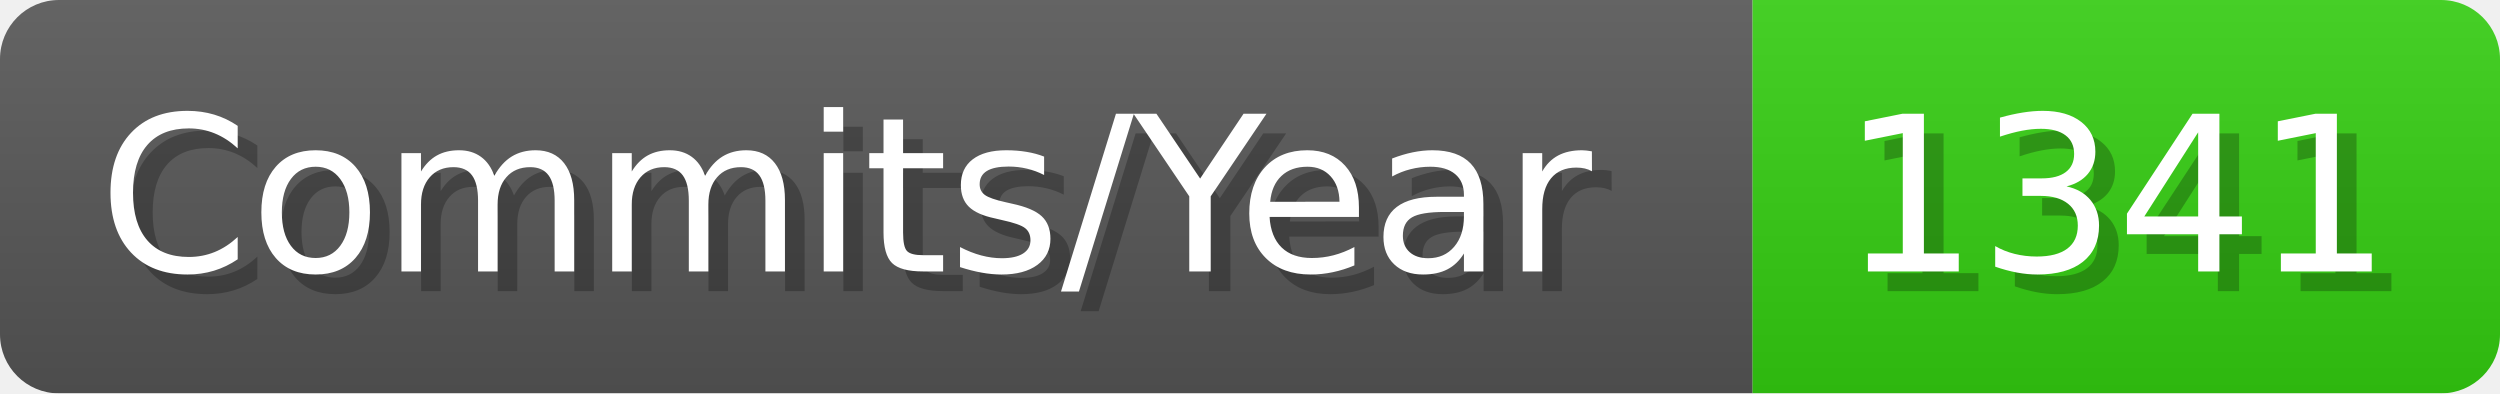
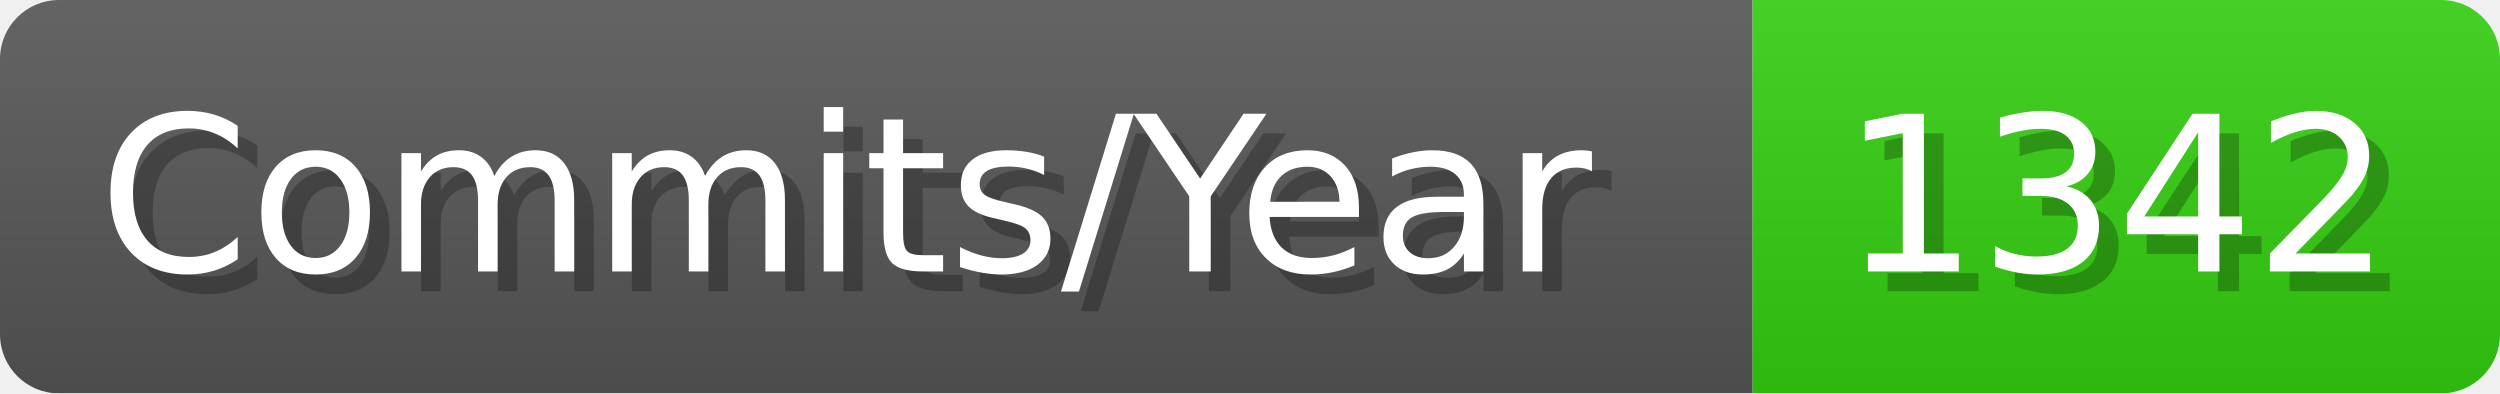
- <svg xmlns="http://www.w3.org/2000/svg" width="127.1" height="20" viewBox="0 0 1271 200" role="img" aria-label="Commits/Year: 1341">
+ <svg xmlns="http://www.w3.org/2000/svg" width="127.1" height="20" viewBox="0 0 1271 200" role="img" aria-label="Commits/Year: 1342">
  <linearGradient id="aUPdi" x2="0" y2="100%">
    <stop offset="0" stop-opacity=".1" stop-color="#EEE" />
    <stop offset="1" stop-opacity=".1" />
  </linearGradient>
  <mask id="WfAiQ">
    <rect width="1271" height="200" rx="30" fill="#FFF" />
  </mask>
  <g mask="url(#WfAiQ)">
    <rect width="891" height="200" fill="#555" />
    <rect width="380" height="200" fill="#3C1" x="891" />
    <rect width="1271" height="200" fill="url(#aUPdi)" />
  </g>
  <g aria-hidden="true" fill="#fff" text-anchor="start" font-family="Verdana,DejaVu Sans,sans-serif" font-size="110">
    <text x="60" y="148" textLength="791" fill="#000" opacity="0.25">Commits/Year</text>
    <text x="50" y="138" textLength="791">Commits/Year</text>
-     <text x="946" y="148" textLength="280" fill="#000" opacity="0.25">1341</text>
-     <text x="936" y="138" textLength="280">1341</text>
+     <text x="946" y="148" textLength="280" fill="#000" opacity="0.25">1342</text>
+     <text x="936" y="138" textLength="280">1342</text>
  </g>
</svg>
